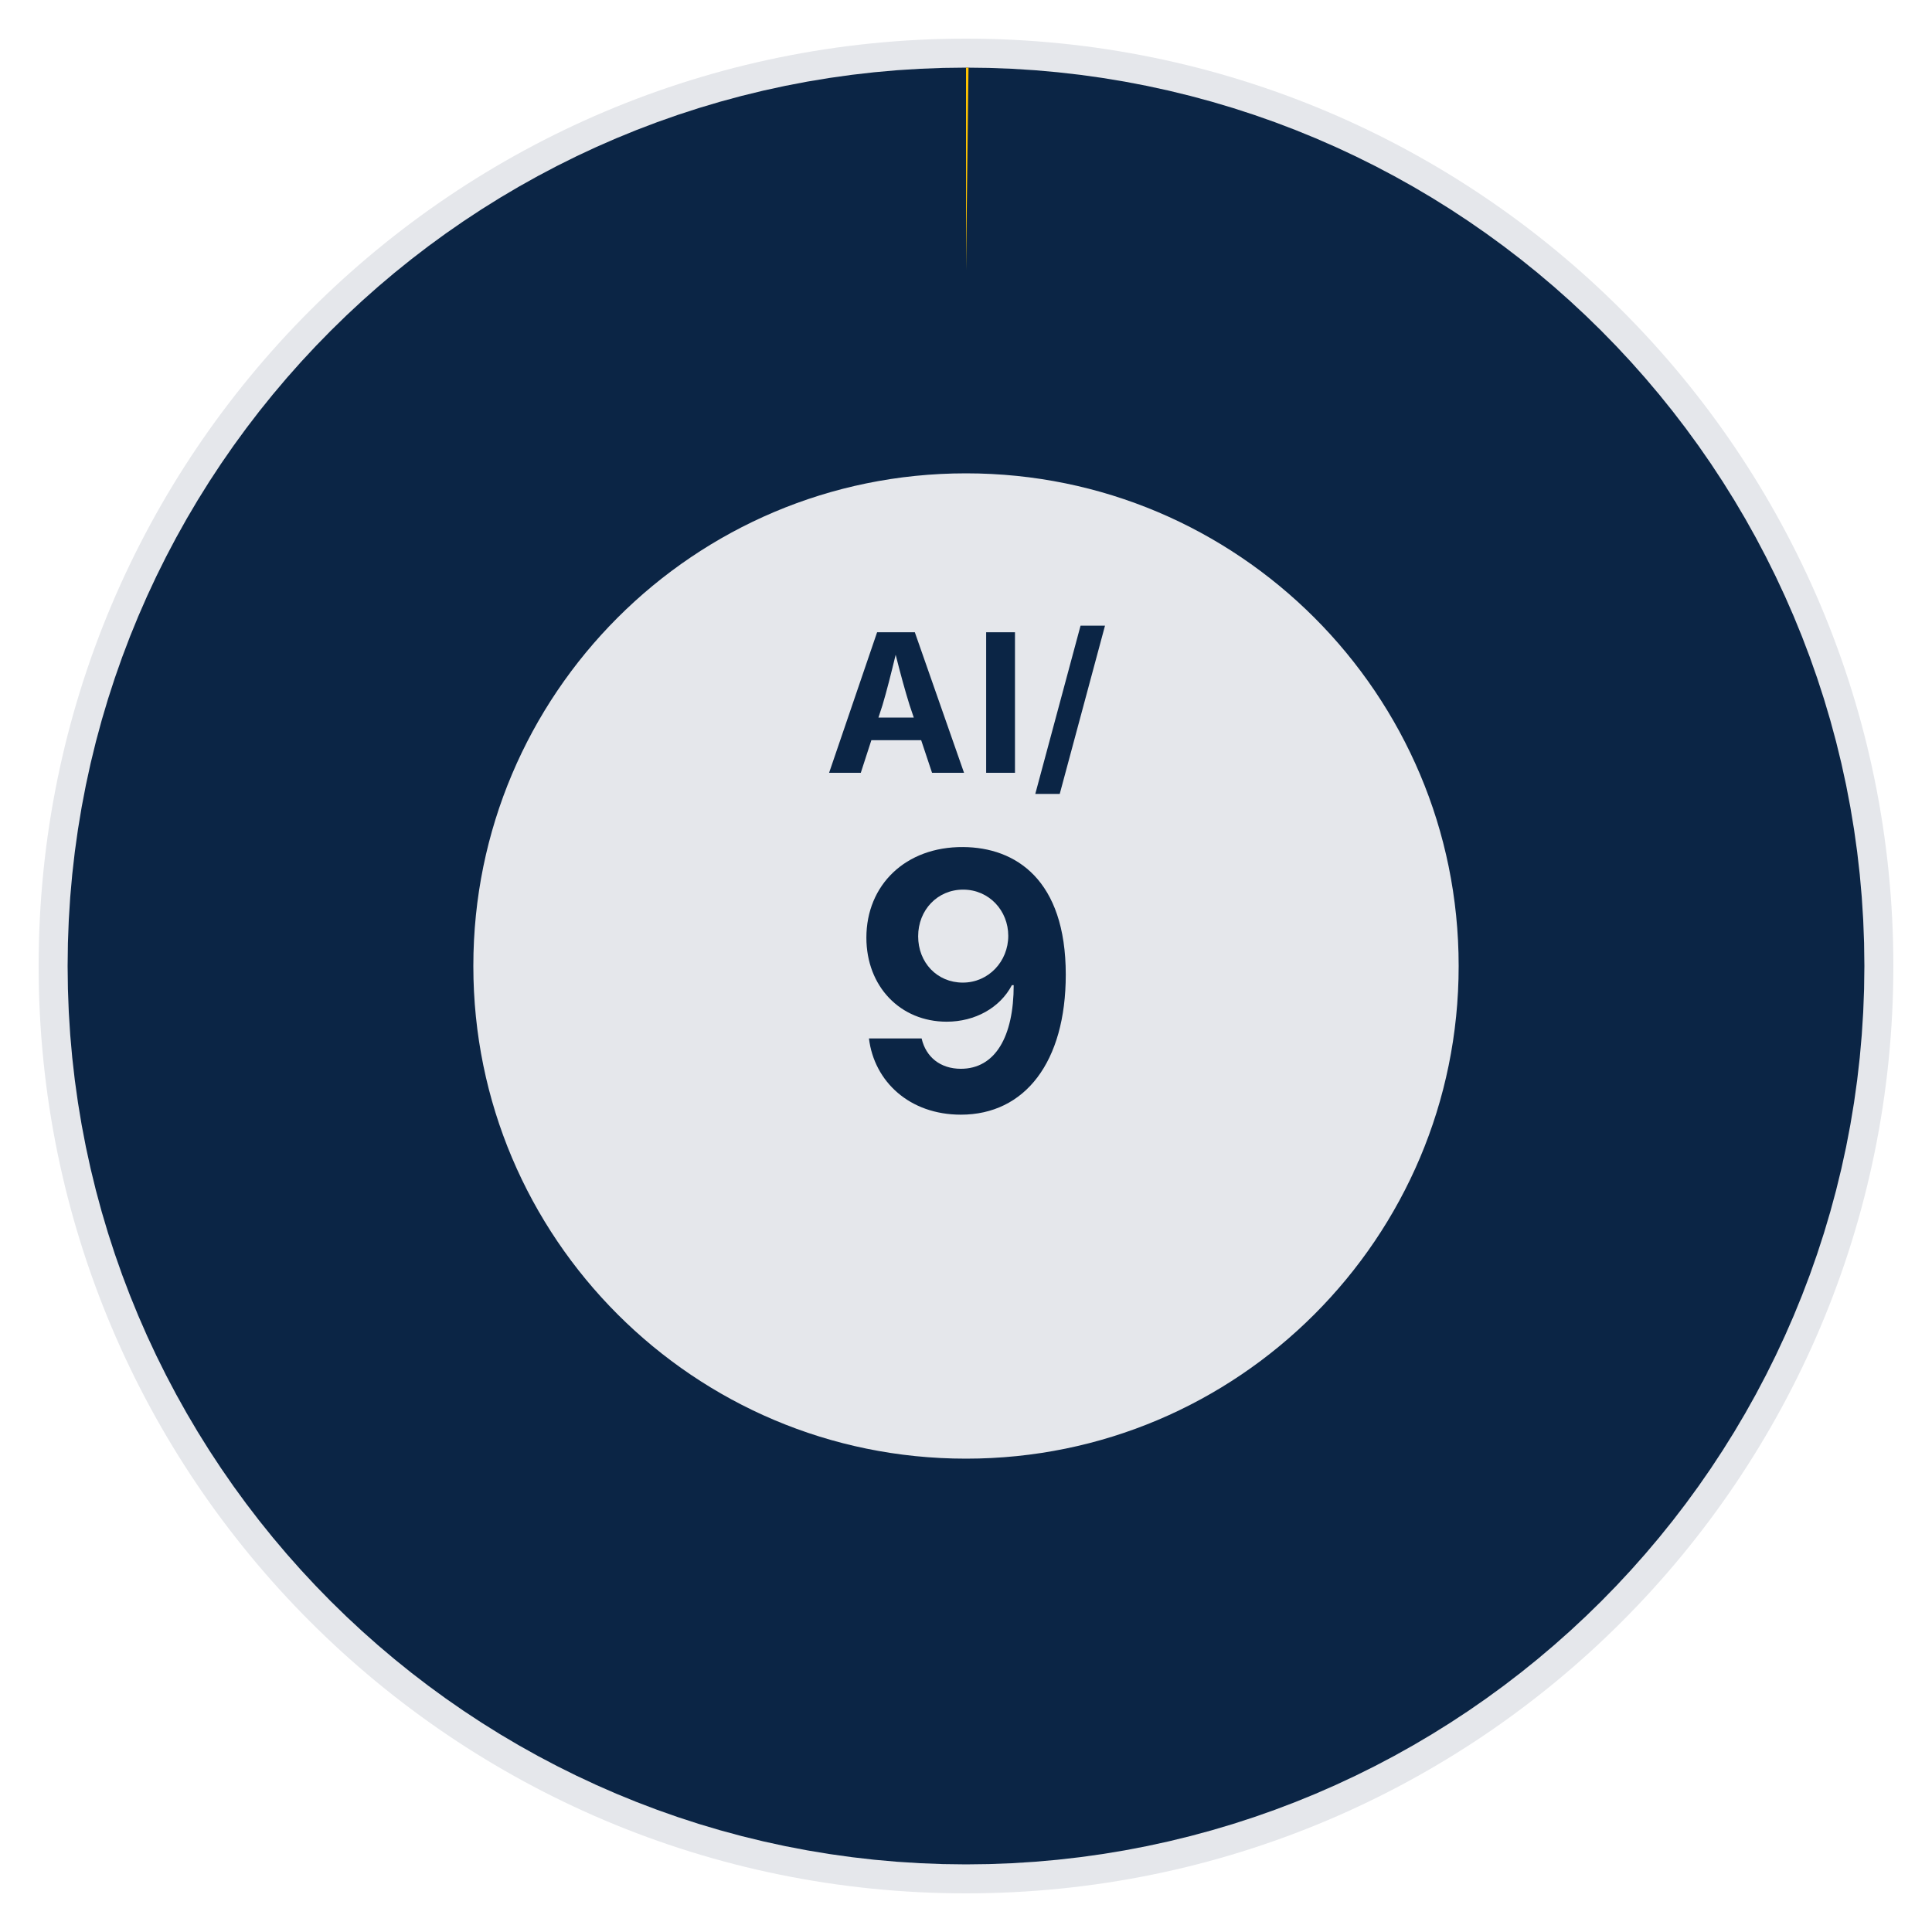
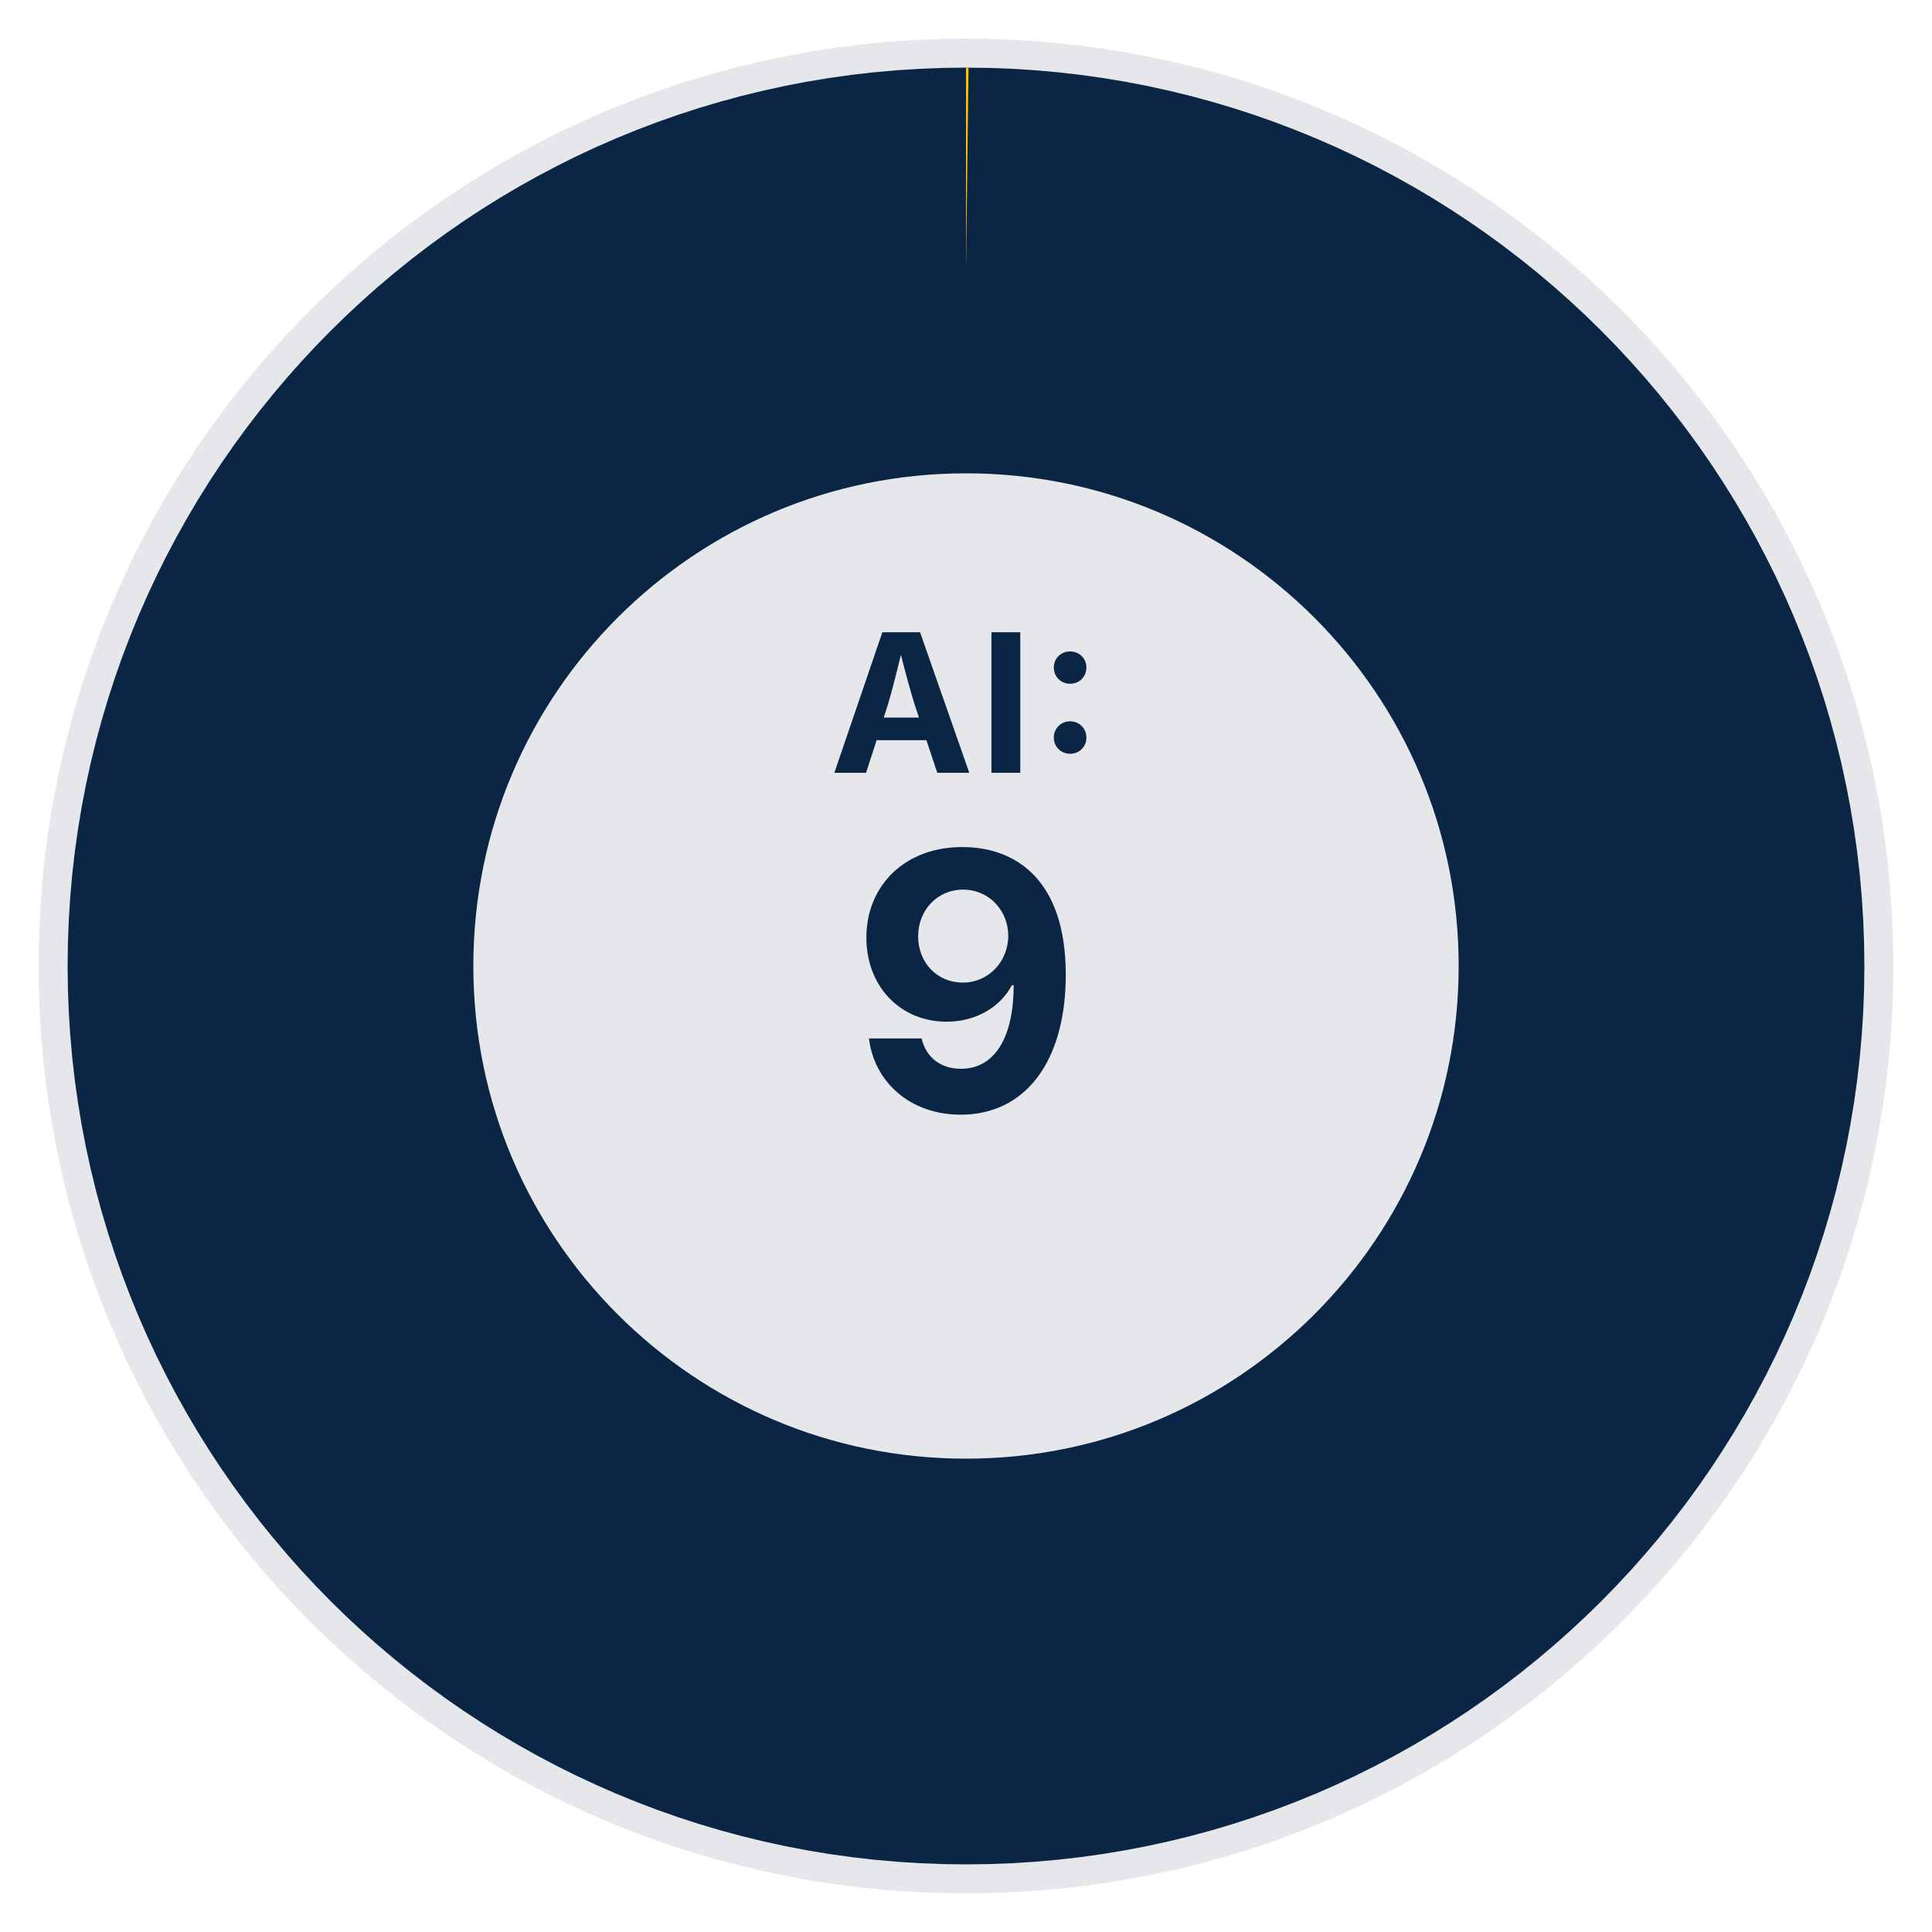
- <svg xmlns="http://www.w3.org/2000/svg" width="200" height="200" viewBox="0 0 200 200" aria-label="AI/9">
+ <svg xmlns="http://www.w3.org/2000/svg" width="200" height="200" viewBox="0 0 200 200" aria-label="AI:9">
  <defs />
  <circle cx="100" cy="100" r="96" fill="#E5E7EB" opacity="1.0" />
  <g>
    <g transform="rotate(-90 100 100)">
      <circle cx="100" cy="100" r="72" fill="none" stroke="#0B2545" stroke-width="42" stroke-linecap="butt" stroke-dasharray="452.39 0.00" />
      <circle cx="100" cy="100" r="72" fill="none" stroke="#FFC300" stroke-width="42" stroke-linecap="butt" stroke-dasharray="0.00 452.39" stroke-dashoffset="-452.39" />
    </g>
  </g>
  <circle cx="100" cy="100" r="46" fill="#E5E7EB" opacity="1.0" />
-   <text x="100" y="80" text-anchor="middle" font-family="Inter, system-ui, -apple-system, 'Segoe UI', Roboto, Helvetica, Arial, sans-serif" font-size="20" font-weight="700" letter-spacing="0.5" fill="#0B2545">AI/</text>
+   <text x="100" y="80" text-anchor="middle" font-family="Inter, system-ui, -apple-system, 'Segoe UI', Roboto, Helvetica, Arial, sans-serif" font-size="20" font-weight="700" letter-spacing="0.5" fill="#0B2545">AI:</text>
  <text x="100" y="115" text-anchor="middle" font-family="Inter, system-ui, -apple-system, 'Segoe UI', Roboto, Helvetica, Arial, sans-serif" font-size="37" font-weight="700" fill="#0B2545">9</text>
</svg>
